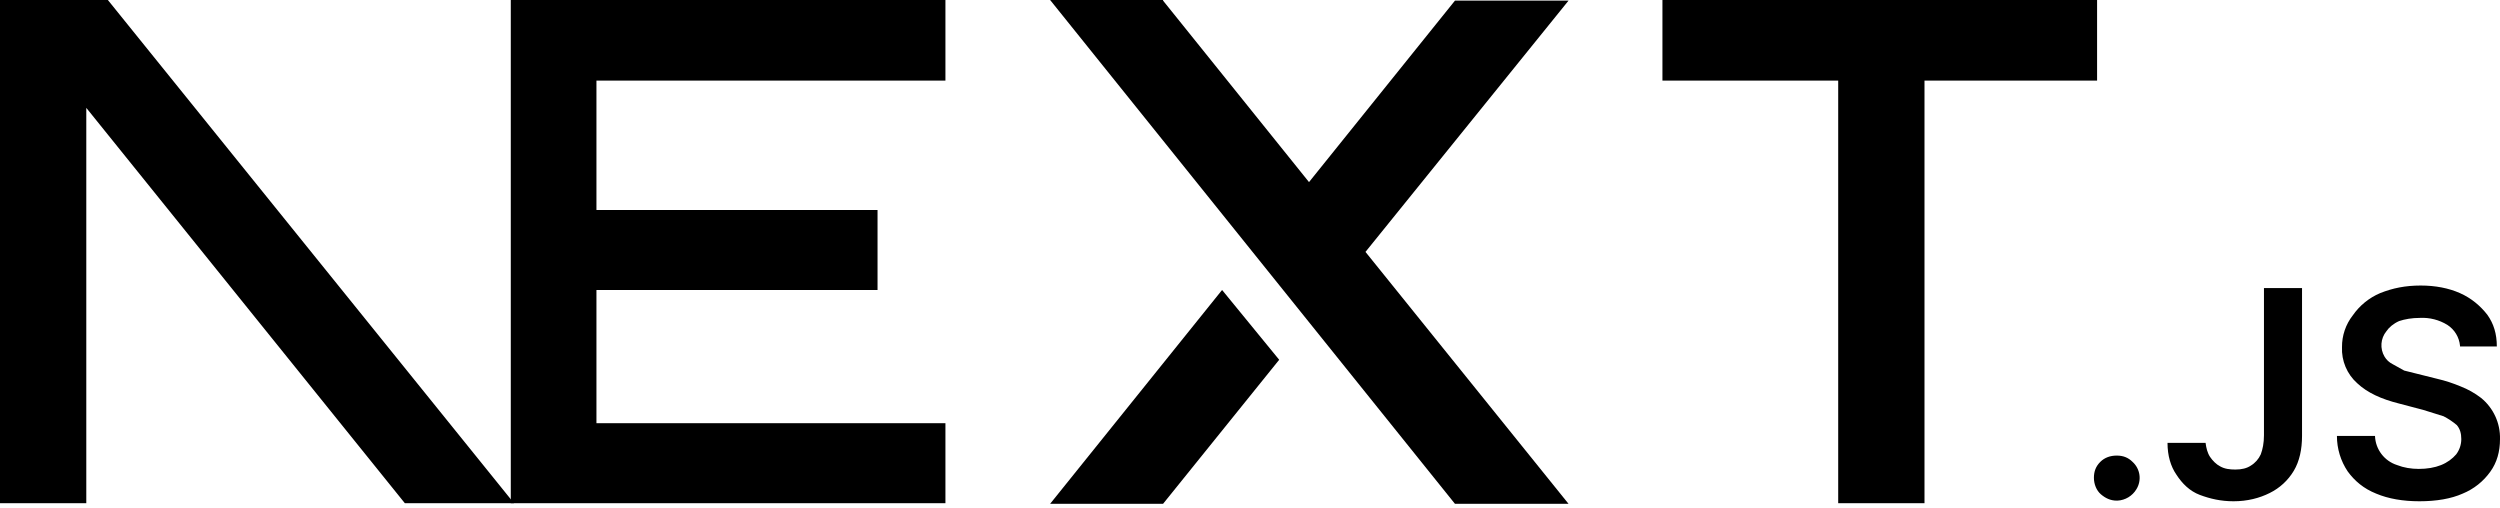
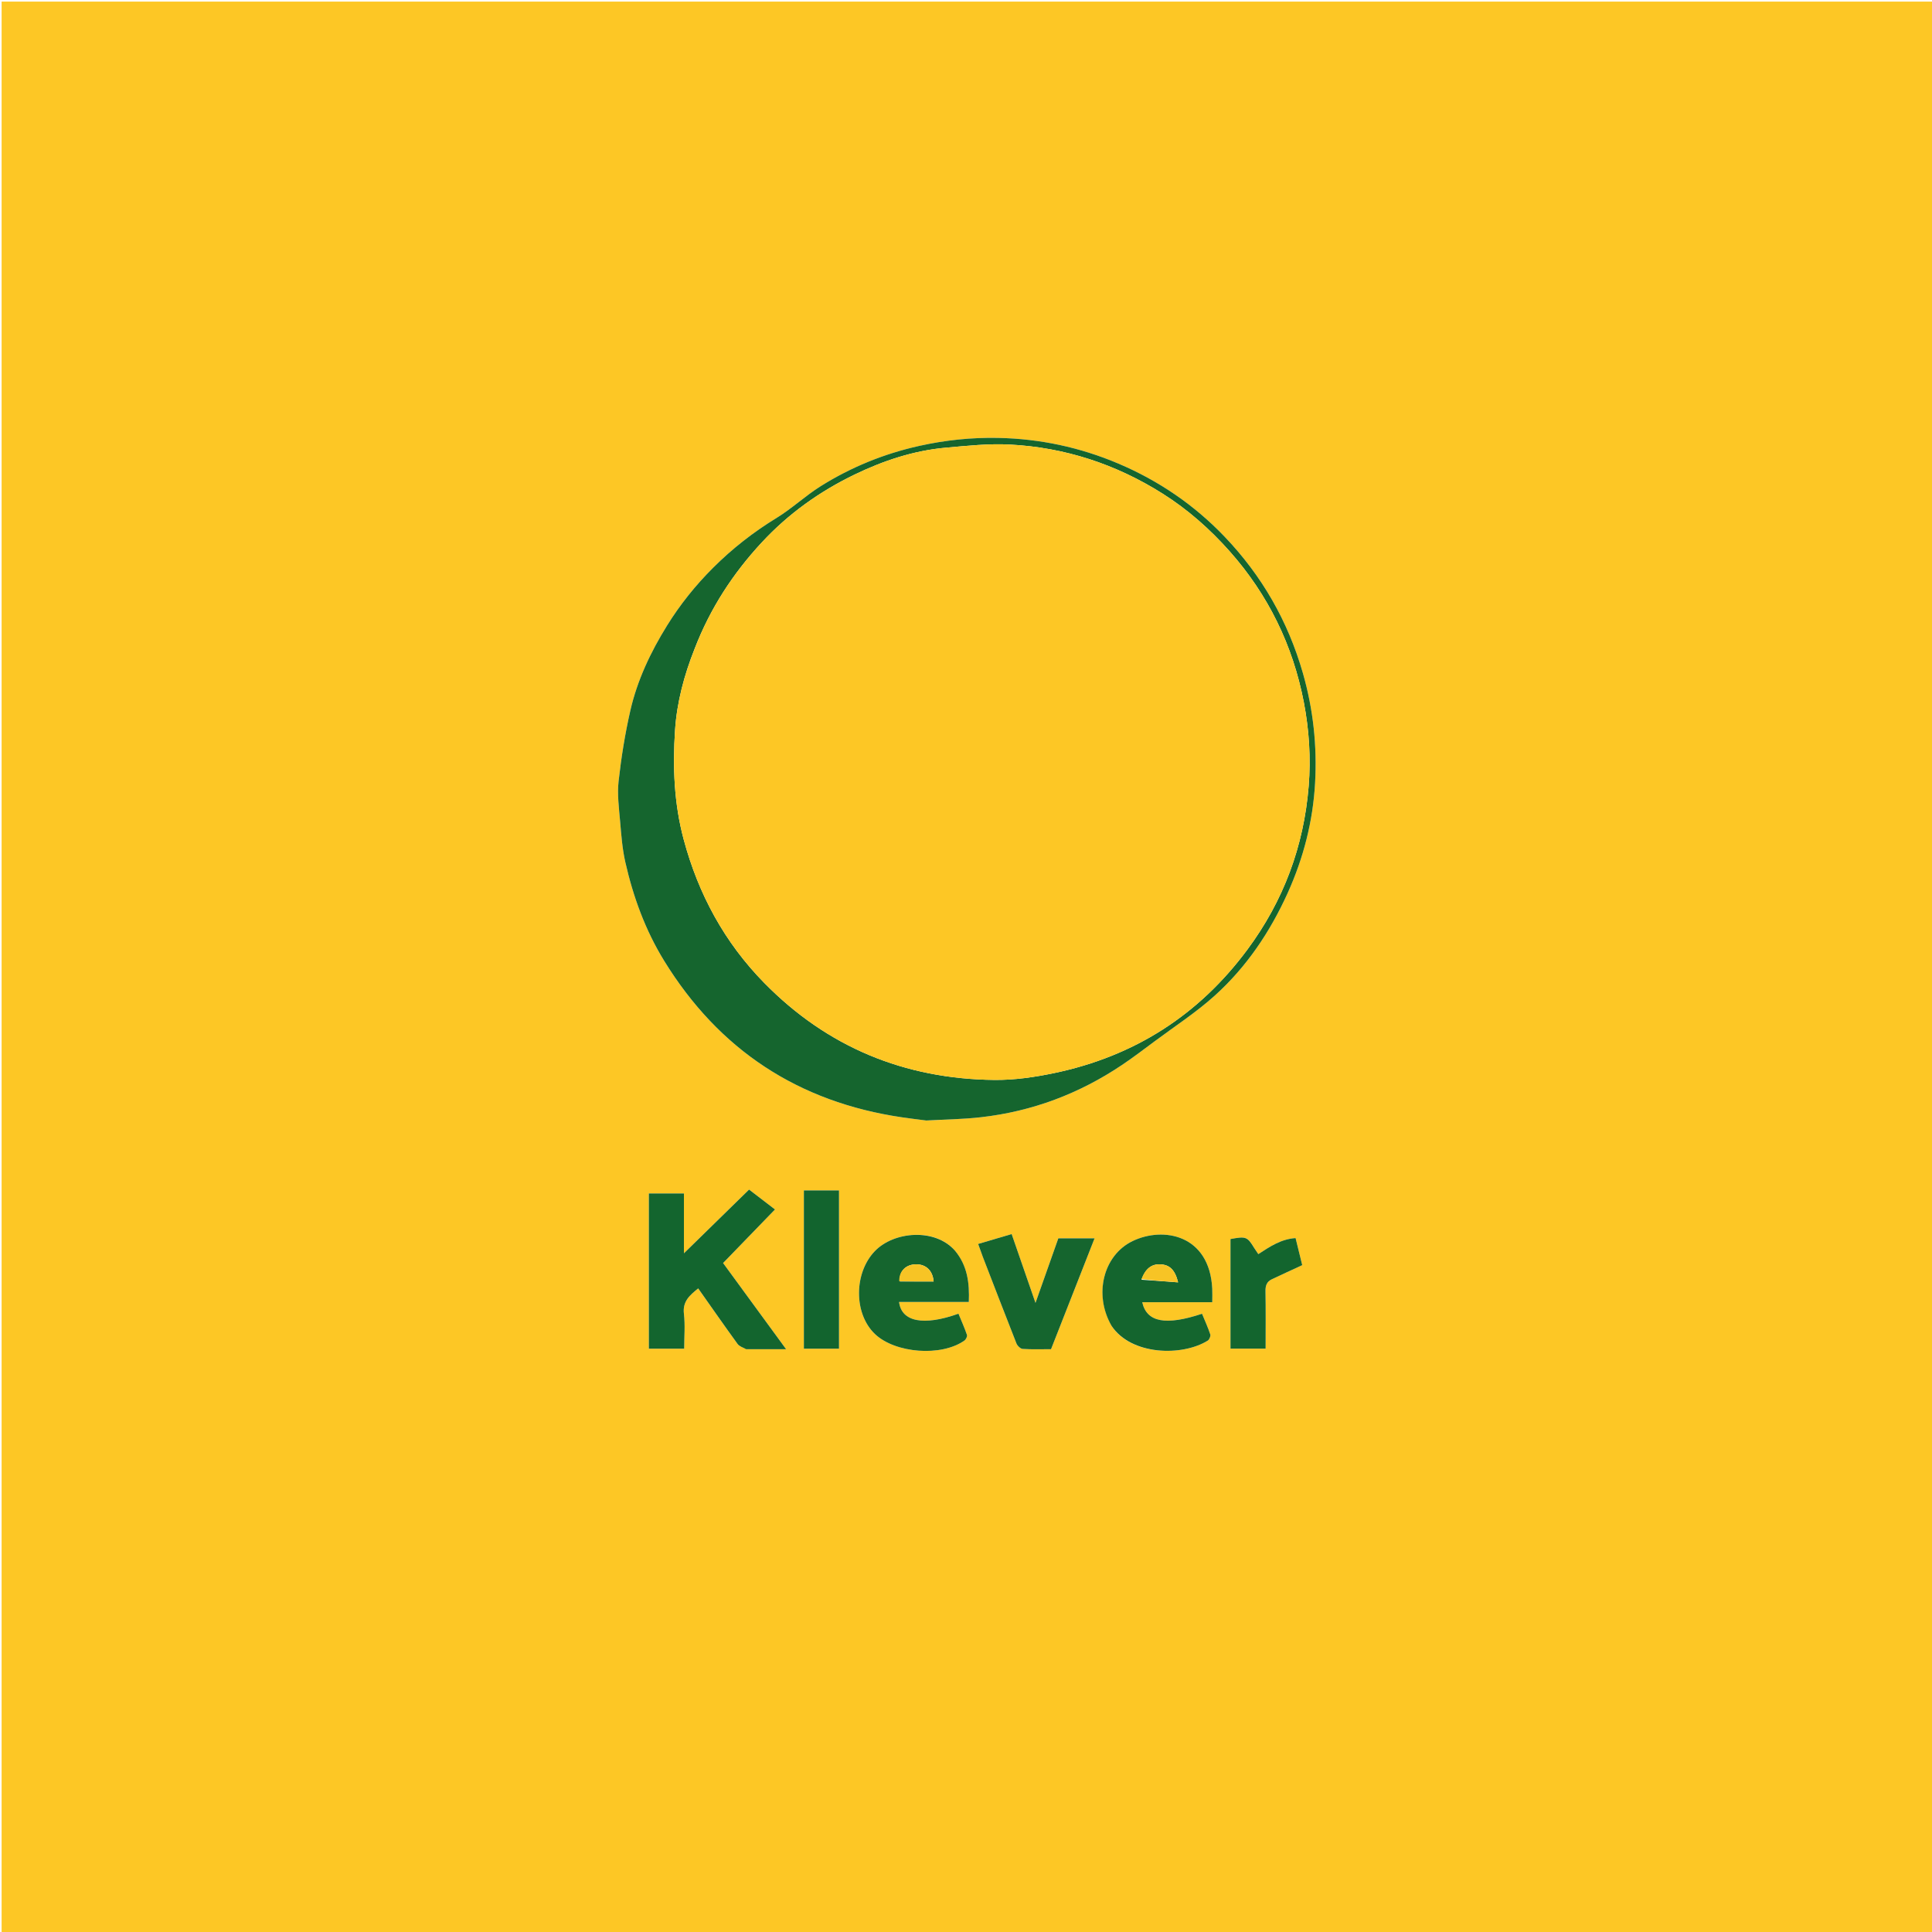
- <svg xmlns="http://www.w3.org/2000/svg" fill="none" viewBox="0 0 394 80">
-   <path fill="#000" d="M262 0h68.5v12.7h-27.2v66.6h-13.6V12.7H262V0ZM149 0v12.7H94v20.4h44.3v12.6H94v21h55v12.6H80.5V0h68.7zm34.3 0h-17.8l63.8 79.4h17.9l-32-39.7 32-39.6h-17.9l-23 28.6-23-28.6zm18.3 56.7-9-11-27.1 33.7h17.8l18.3-22.7z" />
-   <path fill="#000" d="M81 79.3 17 0H0v79.3h13.6V17l50.2 62.3H81Zm252.6-.4c-1 0-1.8-.4-2.5-1s-1.1-1.6-1.1-2.6.3-1.8 1-2.5 1.6-1 2.6-1 1.8.3 2.5 1a3.4 3.4 0 0 1 .6 4.3 3.7 3.7 0 0 1-3 1.8zm23.2-33.5h6v23.3c0 2.1-.4 4-1.3 5.5a9.1 9.1 0 0 1-3.8 3.5c-1.6.8-3.5 1.3-5.7 1.3-2 0-3.7-.4-5.3-1s-2.8-1.8-3.7-3.2c-.9-1.3-1.4-3-1.4-5h6c.1.8.3 1.6.7 2.2s1 1.2 1.6 1.5c.7.4 1.5.5 2.4.5 1 0 1.8-.2 2.4-.6a4 4 0 0 0 1.6-1.8c.3-.8.5-1.8.5-3V45.5zm30.9 9.1a4.4 4.4 0 0 0-2-3.3 7.5 7.5 0 0 0-4.3-1.1c-1.3 0-2.4.2-3.3.5-.9.4-1.6 1-2 1.6a3.5 3.5 0 0 0-.3 4c.3.5.7.9 1.3 1.2l1.8 1 2 .5 3.2.8c1.3.3 2.5.7 3.7 1.2a13 13 0 0 1 3.2 1.8 8.1 8.1 0 0 1 3 6.5c0 2-.5 3.7-1.5 5.1a10 10 0 0 1-4.4 3.5c-1.8.8-4.1 1.2-6.8 1.2-2.6 0-4.9-.4-6.8-1.2-2-.8-3.4-2-4.5-3.5a10 10 0 0 1-1.7-5.6h6a5 5 0 0 0 3.5 4.6c1 .4 2.2.6 3.4.6 1.3 0 2.5-.2 3.5-.6 1-.4 1.8-1 2.4-1.7a4 4 0 0 0 .8-2.4c0-.9-.2-1.6-.7-2.2a11 11 0 0 0-2.1-1.4l-3.2-1-3.8-1c-2.8-.7-5-1.7-6.6-3.2a7.2 7.2 0 0 1-2.4-5.7 8 8 0 0 1 1.7-5 10 10 0 0 1 4.3-3.5c2-.8 4-1.2 6.4-1.2 2.3 0 4.4.4 6.2 1.2 1.8.8 3.2 2 4.3 3.4 1 1.4 1.5 3 1.5 5h-5.8z" />
+ <svg xmlns="http://www.w3.org/2000/svg" version="1.1" id="Layer_1" x="0px" y="0px" width="100%" viewBox="0 0 1200 1200" enable-background="new 0 0 1200 1200" xml:space="preserve">
+   <path fill="#FDC725" opacity="1" stroke="none" d=" M754,1201   C502.667,1201 251.833,1201 1,1201   C1,801 1,401 1,1   C401,1 801,1 1201,1   C1201,401 1201,801 1201,1201   C1052.167,1201 903.333,1201 754,1201  M575.82,695.995   C587.034,695.333 598.305,695.182 609.449,693.912   C641.2,690.292 670.346,679.299 696.869,661.491   C703.748,656.872 710.361,651.85 717.007,646.893   C729.622,637.487 742.947,628.852 754.576,618.346   C774.25,600.572 788.884,578.847 799.828,554.622   C809.646,532.887 815.486,510.088 816.818,486.419   C818.117,463.331 815.692,440.524 809.235,418.04   C799.945,385.689 783.74,357.524 760.626,333.341   C741.838,313.685 719.726,298.585 694.65,287.946   C670.808,277.83 645.926,272.519 620.027,271.993   C603.46,271.656 587.12,273.364 570.934,276.965   C549.06,281.831 528.576,290.165 509.662,302.033   C500.162,307.995 491.861,315.883 482.301,321.728   C467.898,330.532 454.844,340.746 442.9,352.668   C431.93,363.616 422.351,375.579 414.239,388.676   C404.075,405.085 395.816,422.518 391.51,441.376   C388.215,455.8 385.866,470.507 384.221,485.214   C383.311,493.349 384.444,501.766 385.148,510.014   C385.876,518.541 386.512,527.173 388.396,535.485   C393.295,557.099 400.831,577.784 412.517,596.775   C446.611,652.184 495.896,684.527 560.232,693.979   C565.105,694.695 569.996,695.287 575.82,695.995  M463.93,838.003   C471.692,838.003 479.455,838.003 488.253,838.003   C474.863,819.694 462.051,802.175 449.122,784.497   C459.971,773.299 470.598,762.33 481.361,751.22   C476.297,747.335 470.916,743.206 465.269,738.873   C452.005,751.843 438.887,764.67 424.807,778.439   C424.807,765.107 424.807,753.216 424.807,741.27   C417.24,741.27 410.165,741.27 403.018,741.27   C403.018,773.599 403.018,805.654 403.018,837.695   C410.428,837.695 417.511,837.695 424.972,837.695   C424.972,830.264 425.624,823.058 424.798,816.027   C423.877,808.194 428.503,804.441 433.657,800.25   C441.911,811.95 449.9,823.42 458.103,834.734   C459.188,836.229 461.367,836.932 463.93,838.003  M592.928,776.584   C580.784,762.614 555.169,764.779 543.339,777.136   C530.309,790.745 530.248,815.931 543.364,828.512   C555.987,840.619 584.787,842.797 599.059,832.603   C599.981,831.945 600.913,830.036 600.604,829.133   C599.068,824.651 597.116,820.311 595.326,815.958   C573.738,823.697 559.921,821.052 558.433,808.673   C572.889,808.673 587.281,808.673 601.749,808.673   C602.241,796.904 600.917,786.183 592.928,776.584  M690.635,823.822   C702.741,841.971 734.414,842.52 750.177,832.665   C751.162,832.049 752.069,829.855 751.727,828.82   C750.28,824.446 748.346,820.234 746.604,815.995   C724.073,823.49 712.218,821.294 709.466,808.826   C723.964,808.826 738.356,808.826 752.969,808.826   C752.969,805.667 753.085,803.014 752.951,800.374   C751.244,766.852 722.516,761.642 703.432,770.876   C685.228,779.684 679.202,804.118 690.635,823.822  M610.626,781.03   C617.499,798.854 624.318,816.698 631.343,834.461   C631.921,835.923 633.829,837.751 635.222,837.842   C641.006,838.223 646.83,838.002 652.824,838.002   C661.838,815.042 670.778,792.273 679.861,769.138   C671.907,769.138 664.775,769.138 657.348,769.138   C652.779,782.058 648.221,794.948 643.165,809.245   C637.961,794.224 633.217,780.532 628.356,766.502   C621.289,768.587 614.655,770.545 607.539,772.645   C608.538,775.446 609.412,777.896 610.626,781.03  M521.126,760.5   C521.126,753.416 521.126,746.332 521.126,739.402   C513.306,739.402 506.249,739.402 499.301,739.402   C499.301,772.394 499.301,804.982 499.301,837.689   C506.642,837.689 513.702,837.689 521.126,837.689   C521.126,812.086 521.126,786.793 521.126,760.5  M778.71,774.635   C774.708,768.13 773.849,767.828 764.276,769.595   C764.276,792.284 764.276,814.982 764.276,837.664   C771.68,837.664 778.744,837.664 786.105,837.664   C786.105,825.528 786.235,813.726 786.024,801.93   C785.963,798.536 786.821,796.074 789.866,794.627   C796.062,791.683 802.303,788.833 808.839,785.798   C807.576,780.662 806.163,774.919 804.708,768.999   C795.604,769.612 788.722,774.315 781.559,778.961   C780.681,777.666 779.869,776.469 778.71,774.635  z" />
+   <path fill="#15652E" opacity="1" stroke="none" d=" M575.35,695.965   C569.996,695.287 565.105,694.695 560.232,693.979   C495.896,684.527 446.611,652.184 412.517,596.775   C400.831,577.784 393.295,557.099 388.396,535.485   C386.512,527.173 385.876,518.541 385.148,510.014   C384.444,501.766 383.311,493.349 384.221,485.214   C385.866,470.507 388.215,455.8 391.51,441.376   C395.816,422.518 404.075,405.085 414.239,388.676   C422.351,375.579 431.93,363.616 442.9,352.668   C454.844,340.746 467.898,330.532 482.301,321.728   C491.861,315.883 500.162,307.995 509.662,302.033   C528.576,290.165 549.06,281.831 570.934,276.965   C587.12,273.364 603.46,271.656 620.027,271.993   C645.926,272.519 670.808,277.83 694.65,287.946   C719.726,298.585 741.838,313.685 760.626,333.341   C783.74,357.524 799.945,385.689 809.235,418.04   C815.692,440.524 818.117,463.331 816.818,486.419   C815.486,510.088 809.646,532.887 799.828,554.622   C788.884,578.847 774.25,600.572 754.576,618.346   C742.947,628.852 729.622,637.487 717.007,646.893   C710.361,651.85 703.748,656.872 696.869,661.491   C670.346,679.299 641.2,690.292 609.449,693.912   C598.305,695.182 587.034,695.333 575.35,695.965  M431.399,403.068   C424.952,419.287 420.437,436.175 419.291,453.455   C417.782,476.216 418.634,498.971 424.645,521.376   C433.777,555.414 449.998,585.332 474.655,610.469   C513.846,650.423 561.865,670.159 617.572,670.76   C630.03,670.895 642.719,669.036 654.961,666.466   C704.469,656.075 744.505,630.606 774.766,589.817   C797.226,559.544 809.842,525.603 812.845,488.224   C814.237,470.898 813.136,453.457 809.855,436.324   C803.067,400.892 787.723,369.454 763.821,342.495   C751.629,328.743 737.868,316.551 722.19,306.645   C693.156,288.301 661.48,277.938 627.303,276.128   C614.161,275.432 600.851,276.892 587.677,278.052   C567.665,279.814 548.794,286.076 530.82,294.759   C509.058,305.272 489.657,319.113 473.117,336.961   C455.246,356.245 441.152,377.796 431.399,403.068  z" />
+   <path fill="#13652E" opacity="1" stroke="none" d=" M463.484,838.002   C461.367,836.932 459.188,836.229 458.103,834.734   C449.9,823.42 441.911,811.95 433.657,800.25   C428.503,804.441 423.877,808.194 424.798,816.027   C425.624,823.058 424.972,830.264 424.972,837.695   C417.511,837.695 410.428,837.695 403.018,837.695   C403.018,805.654 403.018,773.599 403.018,741.27   C410.165,741.27 417.24,741.27 424.807,741.27   C424.807,753.216 424.807,765.107 424.807,778.439   C438.887,764.67 452.005,751.843 465.269,738.873   C470.916,743.206 476.297,747.335 481.361,751.22   C470.598,762.33 459.971,773.299 449.122,784.497   C462.051,802.175 474.863,819.694 488.253,838.003   C479.455,838.003 471.692,838.003 463.484,838.002  z" />
+   <path fill="#15652E" opacity="1" stroke="none" d=" M593.175,776.842   C600.917,786.183 602.241,796.904 601.749,808.673   C587.281,808.673 572.889,808.673 558.433,808.673   C559.921,821.052 573.738,823.697 595.326,815.958   C597.116,820.311 599.068,824.651 600.604,829.133   C600.913,830.036 599.981,831.945 599.059,832.603   C584.787,842.797 555.987,840.619 543.364,828.512   C530.248,815.931 530.309,790.745 543.339,777.136   C555.169,764.779 580.784,762.614 593.175,776.842  M558.965,795.953   C565.932,795.953 572.9,795.953 579.888,795.953   C579.353,789.192 575.138,785.213 568.916,785.283   C562.678,785.353 558.29,789.58 558.965,795.953  z" />
+   <path fill="#14652E" opacity="1" stroke="none" d=" M690.422,823.524   C679.202,804.118 685.228,779.684 703.432,770.876   C722.516,761.642 751.244,766.852 752.951,800.374   C753.085,803.014 752.969,805.667 752.969,808.826   C738.356,808.826 723.964,808.826 709.466,808.826   C712.218,821.294 724.073,823.49 746.604,815.995   C748.346,820.234 750.28,824.446 751.727,828.82   C752.069,829.855 751.162,832.049 750.177,832.665   C734.414,842.52 702.741,841.971 690.422,823.524  M708.977,794.856   C716.449,795.393 723.921,795.93 731.738,796.492   C729.847,788.749 726.513,785.604 720.854,785.3   C715.357,785.005 711.47,787.869 708.977,794.856  z" />
+   <path fill="#15652E" opacity="1" stroke="none" d=" M610.456,780.688   C609.412,777.896 608.538,775.446 607.539,772.645   C614.655,770.545 621.289,768.587 628.356,766.502   C633.217,780.532 637.961,794.224 643.165,809.245   C648.221,794.948 652.779,782.058 657.348,769.138   C664.775,769.138 671.907,769.138 679.861,769.138   C670.778,792.273 661.838,815.042 652.824,838.002   C646.83,838.002 641.006,838.223 635.222,837.842   C633.829,837.751 631.921,835.923 631.343,834.461   C624.318,816.698 617.499,798.854 610.456,780.688  z" />
+   <path fill="#12642E" opacity="1" stroke="none" d=" M521.126,761   C521.126,786.793 521.126,812.086 521.126,837.689   C513.702,837.689 506.642,837.689 499.301,837.689   C499.301,804.982 499.301,772.394 499.301,739.402   C506.249,739.402 513.306,739.402 521.126,739.402   C521.126,746.332 521.126,753.416 521.126,761  z" />
+   <path fill="#13652E" opacity="1" stroke="none" d=" M778.884,774.954   C779.869,776.469 780.681,777.666 781.559,778.961   C788.722,774.315 795.604,769.612 804.708,768.999   C806.163,774.919 807.576,780.662 808.839,785.798   C802.303,788.833 796.062,791.683 789.866,794.627   C786.821,796.074 785.963,798.536 786.024,801.93   C786.235,813.726 786.105,825.528 786.105,837.664   C778.744,837.664 771.68,837.664 764.276,837.664   C764.276,814.982 764.276,792.284 764.276,769.595   C773.849,767.828 774.708,768.13 778.884,774.954  z" />
+   <path fill="#FDC725" opacity="1" stroke="none" d=" M431.572,402.721   C441.152,377.796 455.246,356.245 473.117,336.961   C489.657,319.113 509.058,305.272 530.82,294.759   C548.794,286.076 567.665,279.814 587.677,278.052   C600.851,276.892 614.161,275.432 627.303,276.128   C661.48,277.938 693.156,288.301 722.19,306.645   C737.868,316.551 751.629,328.743 763.821,342.495   C787.723,369.454 803.067,400.892 809.855,436.324   C813.136,453.457 814.237,470.898 812.845,488.224   C809.842,525.603 797.226,559.544 774.766,589.817   C744.505,630.606 704.469,656.075 654.961,666.466   C642.719,669.036 630.03,670.895 617.572,670.76   C561.865,670.159 513.846,650.423 474.655,610.469   C449.998,585.332 433.777,555.414 424.645,521.376   C418.634,498.971 417.782,476.216 419.291,453.455   C420.437,436.175 424.952,419.287 431.572,402.721  z" />
+   <path fill="#F7C425" opacity="1" stroke="none" d=" M558.54,795.82   C558.29,789.58 562.678,785.353 568.916,785.283   C575.138,785.213 579.353,789.192 579.888,795.953   C572.9,795.953 565.932,795.953 558.54,795.82  z" />
+   <path fill="#F7C425" opacity="1" stroke="none" d=" M709.001,794.436   C711.47,787.869 715.357,785.005 720.854,785.3   C726.513,785.604 729.847,788.749 731.738,796.492   C723.921,795.93 716.449,795.393 709.001,794.436  z" />
</svg>
